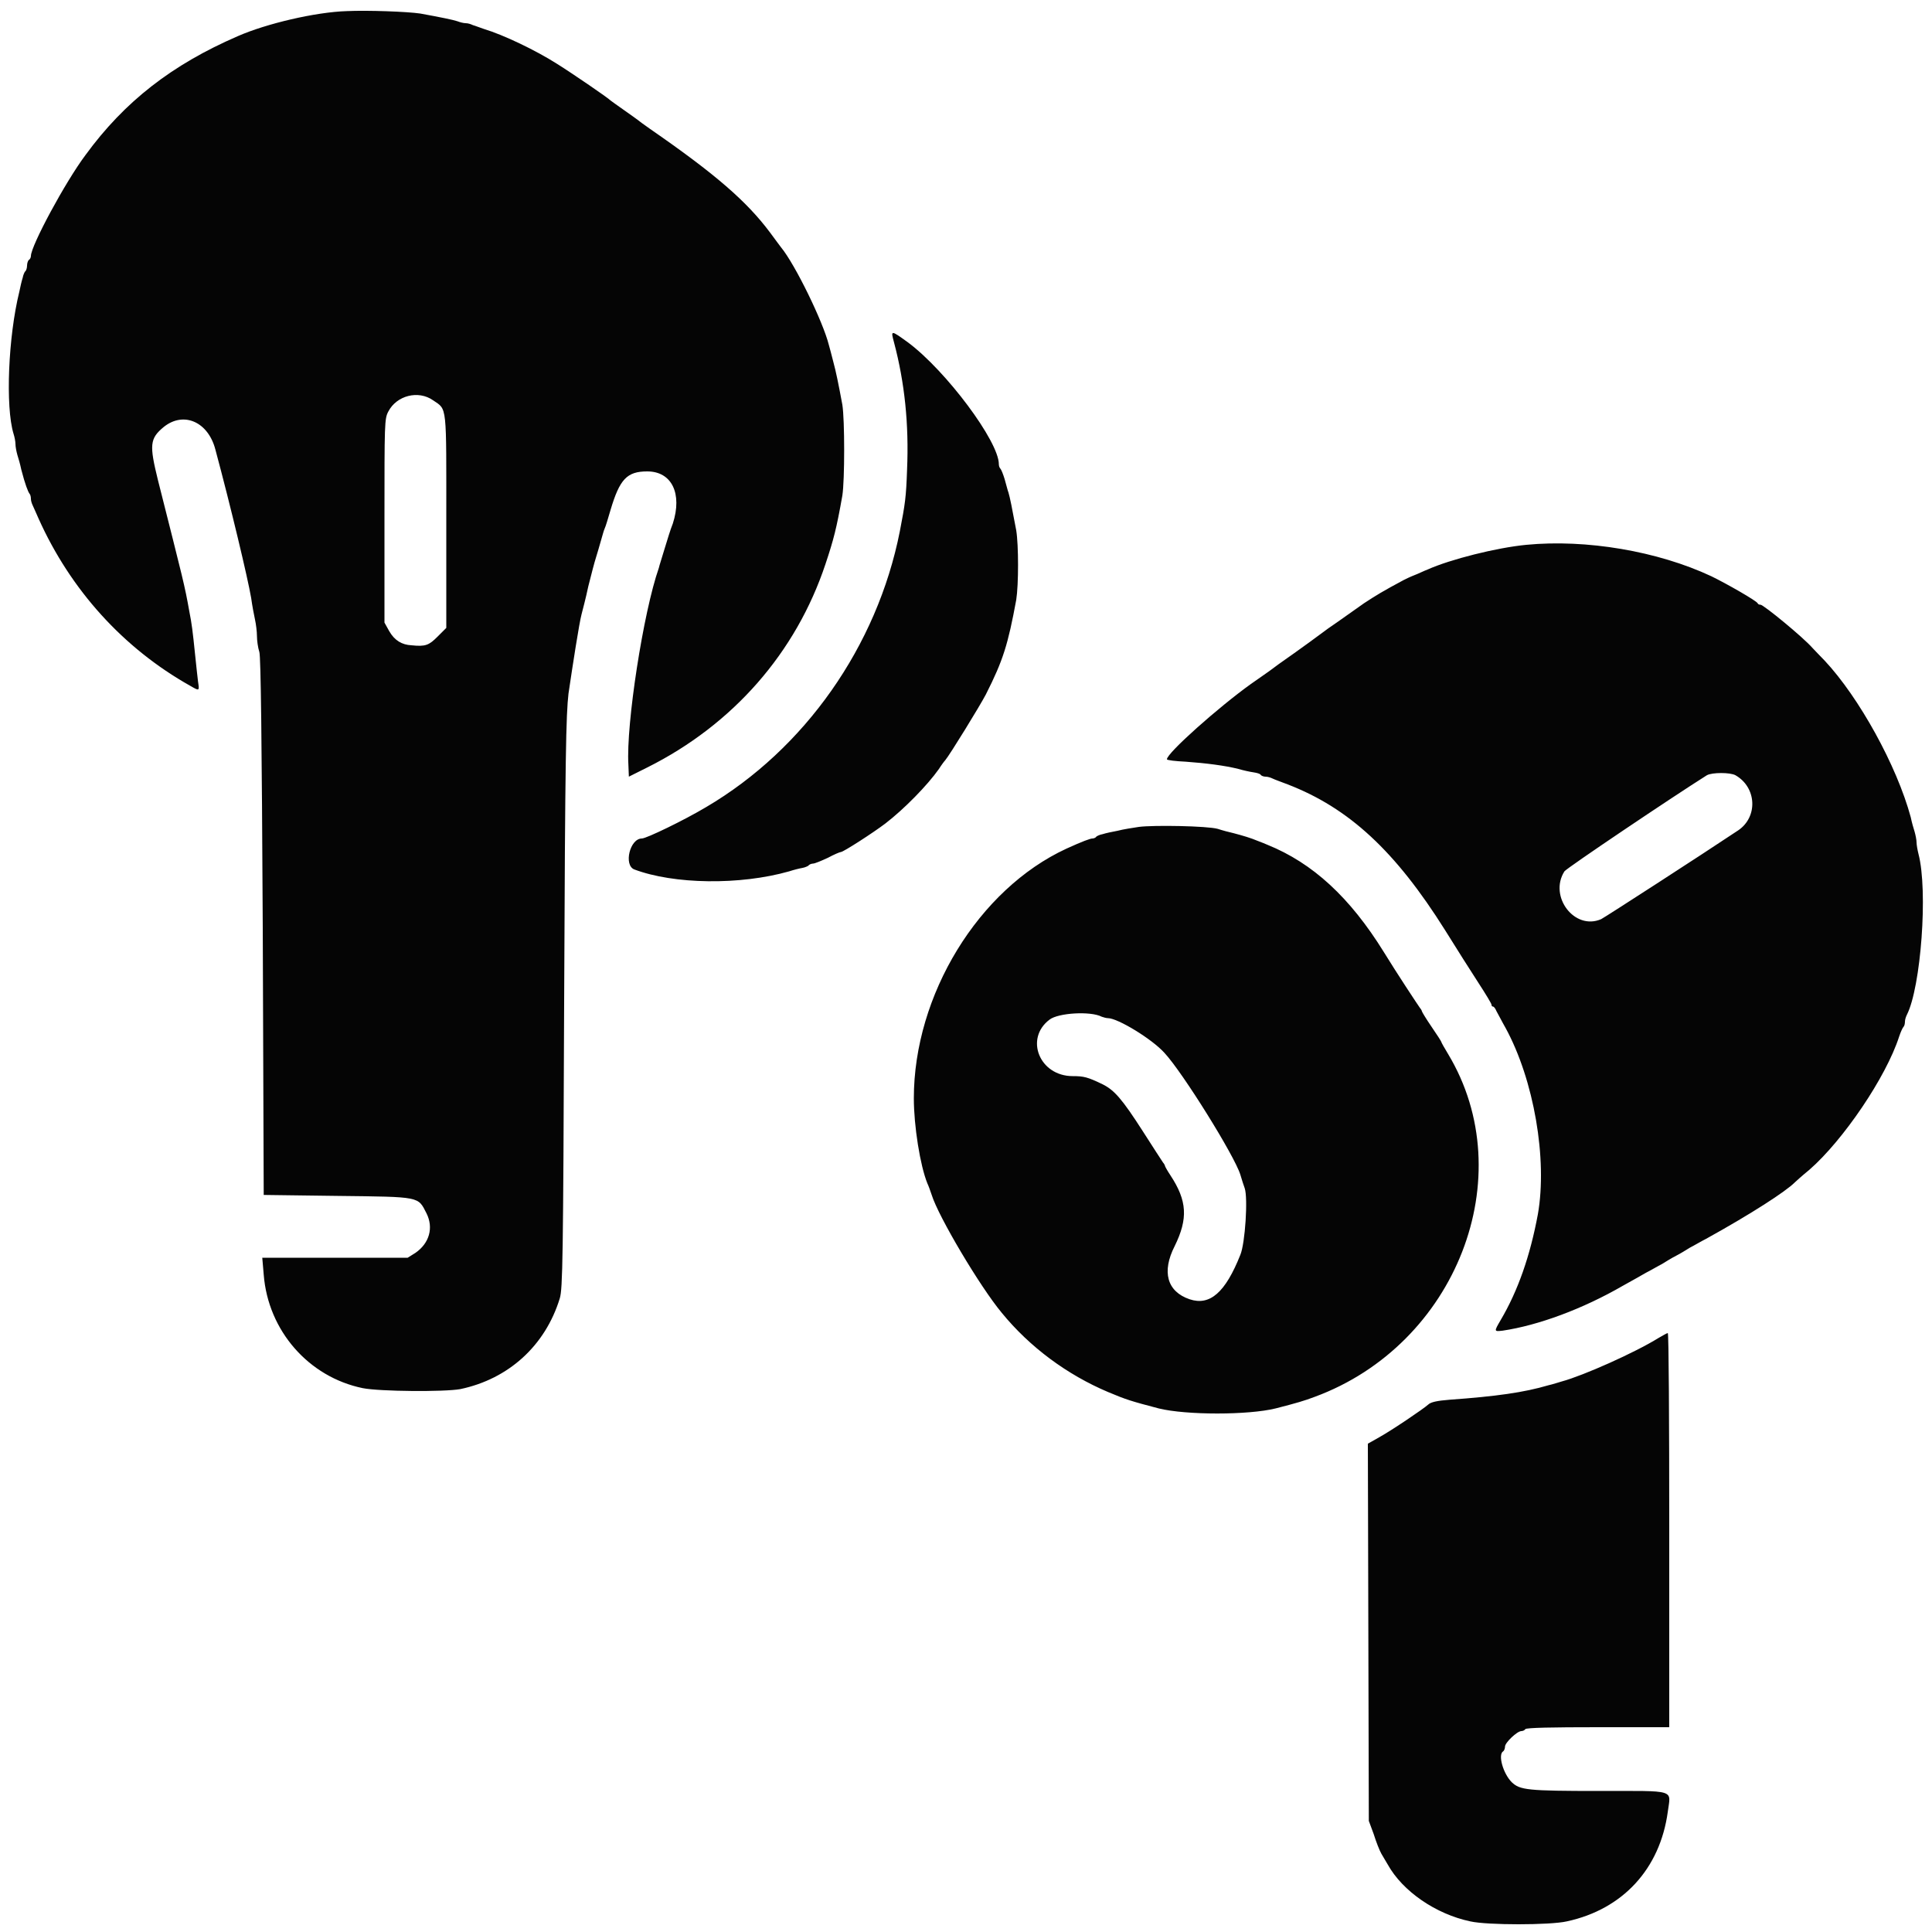
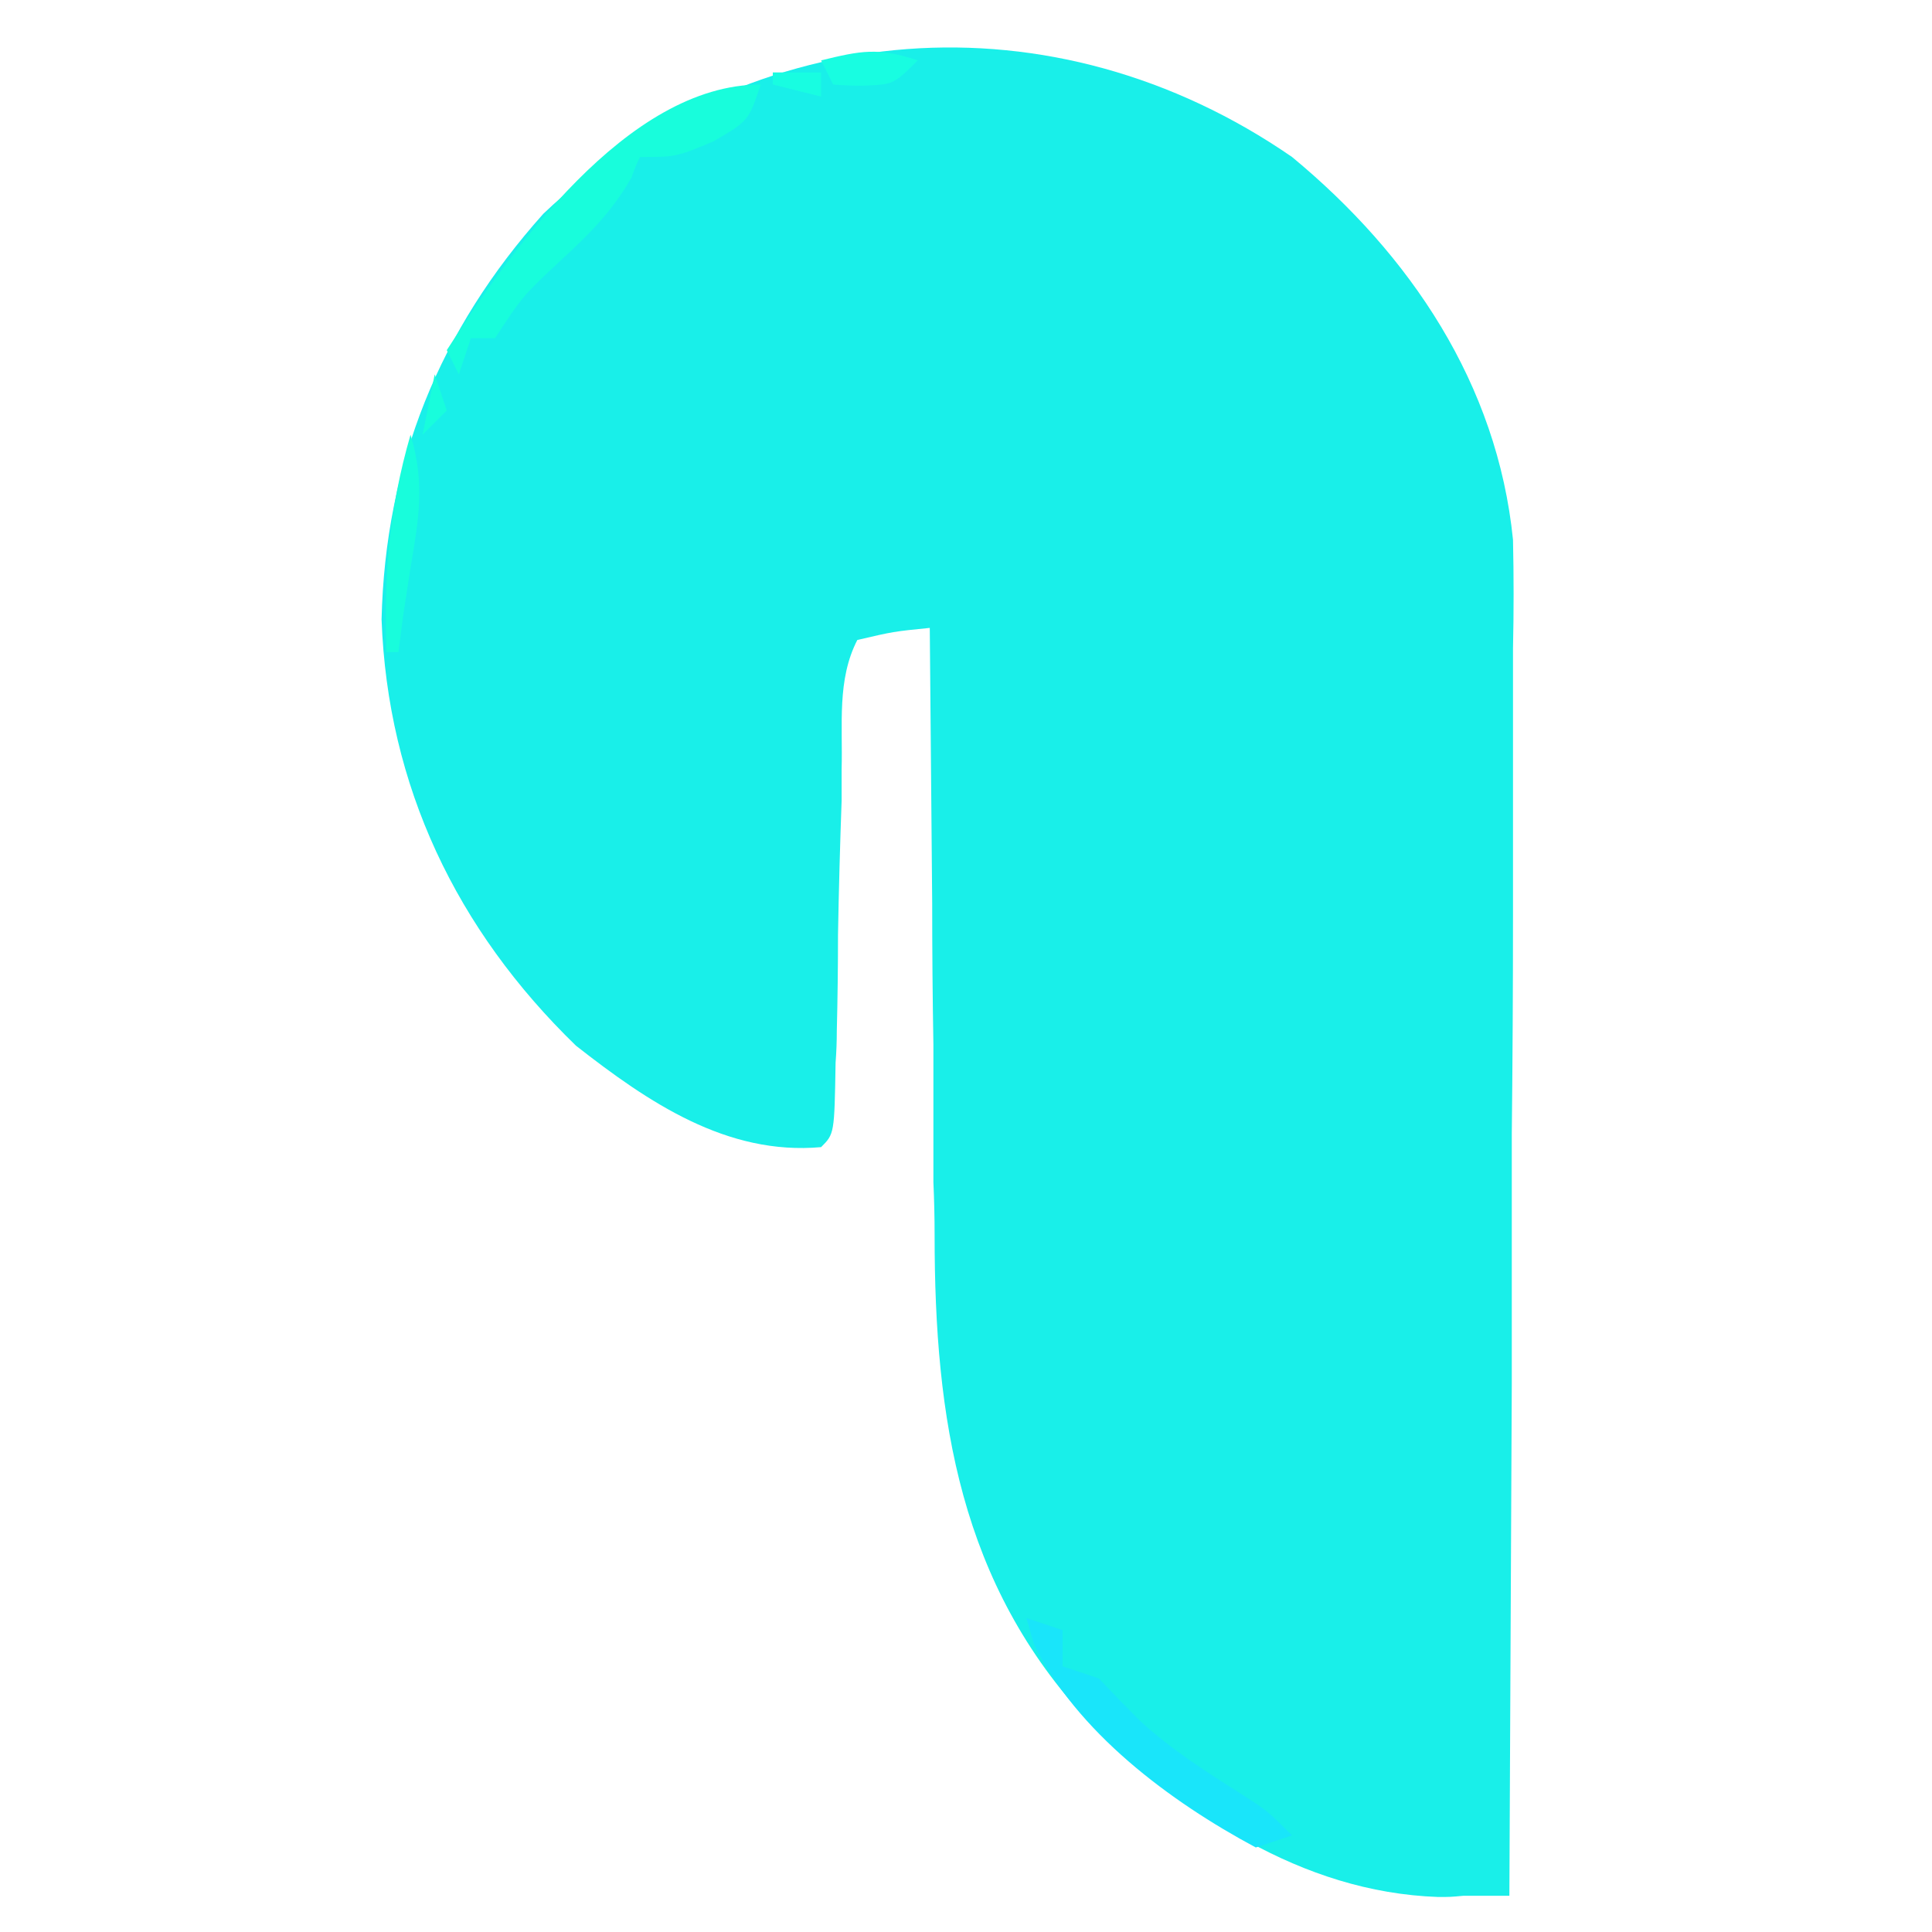
- <svg xmlns="http://www.w3.org/2000/svg" version="1.2" viewBox="0 0 400 400" width="24" height="24">
+ <svg xmlns="http://www.w3.org/2000/svg" version="1.2" viewBox="0 0 160 160" width="160" height="160">
  <style>
- 		.s0 { fill: #050505 } 
+ 		.s0 { fill: #19efe9 } 
+ 		.s1 { fill: #18fddc } 
+ 		.s2 { fill: #19e5fa } 
+ 		.s3 { fill: #18fde1 } 
	</style>
-   <path id="path0" fill-rule="evenodd" class="s0" d="m87 2.8c4.4 0.8 6.8 1.3 7.7 1.6 0.5 0.2 1.3 0.4 1.7 0.4 0.5 0 1.1 0.2 1.5 0.4 0.4 0.1 1.4 0.5 2.3 0.8 4 1.2 10.7 4.4 15.1 7.2 3.2 2 10.8 7.2 11.1 7.6 0.1 0.1 1.4 1 2.8 2 1.4 1 2.7 1.9 2.8 2 0.1 0.1 1.3 1 2.6 1.9 13.6 9.4 20 15 24.8 21.4 1 1.4 2.1 2.8 2.3 3.1 2.9 3.5 8.7 15.4 9.9 20.2 0.2 0.7 0.6 2.2 0.9 3.4 0.6 2.2 1.1 4.7 1.9 9 0.5 3.1 0.5 15.6 0 18.8-1.2 6.8-1.8 9.1-3.5 14.2-6.1 18.3-19.1 33.2-36.9 42.1l-3.8 1.9-0.1-2.5c-0.5-8.3 3.1-31.6 6.3-40.7 0.1-0.5 0.7-2.3 1.2-4 0.5-1.6 1.2-4 1.7-5.2 2-6.2-0.2-10.8-5.3-10.8-4.2 0-5.7 1.6-7.6 8-0.5 1.7-1 3.4-1.2 3.8-0.2 0.4-0.5 1.6-0.8 2.6-0.3 1-0.7 2.5-1 3.4-0.3 0.9-1 3.6-1.6 6-0.5 2.4-1.2 5-1.4 5.8-0.5 1.9-1.8 10.3-2.7 16.4-0.5 4.4-0.7 12.2-0.9 64-0.2 53.1-0.3 59.2-0.9 61.2-3 9.8-10.6 16.7-20.6 18.8-3.3 0.6-16.7 0.5-20.2-0.2-11.2-2.3-19.6-11.9-20.5-23.5l-0.3-3.5h30.1l1.6-1c2.9-2 3.8-5.2 2.3-8.2-1.8-3.5-1.1-3.4-18.4-3.6l-15.3-0.2-0.2-55.4c-0.2-39.2-0.4-55.9-0.7-57-0.3-0.9-0.5-2.4-0.5-3.3 0-0.9-0.2-2.5-0.4-3.4-0.2-0.9-0.6-3-0.8-4.5-0.7-4.1-4.2-18.8-7.4-30.7-1.5-5.8-6.6-8-10.7-4.7-2.9 2.4-3 3.7-1.2 11 5.3 21 5.5 21.6 6.5 27.2 0.5 2.5 0.7 4.1 1.2 9 0.2 2.1 0.5 4.6 0.6 5.5 0.3 2 0.3 2-1.6 0.9-13.9-7.8-24.8-19.9-31.4-34.6-0.5-1.1-1-2.3-1.2-2.7-0.2-0.4-0.4-1-0.4-1.4 0-0.4-0.1-0.9-0.3-1.1-0.3-0.4-0.9-1.9-1.7-5-0.2-1-0.6-2.4-0.8-3-0.2-0.7-0.4-1.7-0.4-2.3 0-0.5-0.2-1.5-0.4-2.1-1.7-5.6-1.1-20.1 1.2-29.4 0.2-1 0.5-2.3 0.7-2.9 0.1-0.6 0.4-1.2 0.5-1.3 0.2-0.1 0.4-0.7 0.4-1.2 0-0.5 0.2-1.1 0.4-1.2 0.2-0.1 0.4-0.5 0.4-0.8 0-2.1 7.1-15.3 11.3-20.9 8.1-11.1 17.9-18.7 31.5-24.6 5.9-2.6 16.1-5 22.6-5.2 4.3-0.2 12.5 0.1 15.2 0.5zm101 68.1c7.9 5.9 18.8 20.5 18.8 25.2 0 0.3 0.1 0.7 0.3 0.9 0.2 0.2 0.6 1.2 0.9 2.2 0.3 1 0.6 2.3 0.8 2.8 0.3 1 0.7 3 1.6 7.8 0.5 3.1 0.5 11.2 0 14.4-1.7 9.2-2.7 12.5-6.3 19.6-1.2 2.3-7.4 12.4-8.4 13.6-0.2 0.2-0.8 1-1.3 1.8-2.4 3.4-7.2 8.3-11.1 11.3-2.5 1.9-8.7 5.9-9.2 5.9-0.2 0-1.4 0.5-2.7 1.2-1.3 0.6-2.7 1.2-3.1 1.2-0.3 0-0.8 0.2-0.9 0.4-0.1 0.1-0.7 0.4-1.3 0.5-0.6 0.1-1.8 0.4-2.7 0.7-10.2 2.9-23.9 2.7-32.1-0.4-2.2-0.9-0.9-6.4 1.6-6.4 0.9 0 8.6-3.7 13.3-6.5 20.4-12 35.4-33.3 40.1-57.1 1.1-5.7 1.3-7 1.5-12.8 0.4-9.4-0.5-18-2.7-26.3-0.7-2.6-0.7-2.6 2.9 0zm-107.6 14.3c-0.8 1.5-0.8 2.3-0.8 22.6v21.1l1 1.8c1.1 1.9 2.6 2.8 4.6 2.9 2.9 0.3 3.6 0 5.4-1.8l1.8-1.8v-22c0-24.6 0.2-23.1-2.7-25.1-3.1-2.2-7.6-1-9.3 2.3zm273.9 34.1c3.1 1.5 9.4 5.1 9.6 5.6 0.1 0.2 0.3 0.3 0.6 0.3 0.6 0 8.8 6.7 10.8 9 0.4 0.4 1.5 1.6 2.5 2.6 7.1 7.6 14.9 21.7 17.8 32.4 0.2 1 0.6 2.4 0.8 3 0.2 0.7 0.4 1.7 0.4 2.2 0 0.5 0.2 1.6 0.4 2.4 2 7.6 0.5 27.6-2.4 33.3-0.2 0.4-0.4 1-0.4 1.4 0 0.4-0.1 0.9-0.3 1.1-0.2 0.2-0.6 1.1-0.9 2-2.7 8.4-11.6 21.5-18.6 27.6-1.6 1.3-2.9 2.5-3 2.6-1.9 1.9-9 6.5-18.4 11.7-1 0.5-2.5 1.4-3.3 1.8-0.8 0.5-2.1 1.3-2.9 1.7-0.8 0.4-2.1 1.2-2.9 1.7-0.8 0.4-2.3 1.3-3.3 1.8-1 0.6-3.2 1.8-4.8 2.7-8.3 4.8-17.5 8.2-24.9 9.3-1.8 0.2-1.8 0.2-0.4-2.2 3.6-6.1 6.1-13.3 7.7-21.9 2-11.4-0.8-27.8-6.7-38.6-0.8-1.4-1.6-3-1.9-3.5-0.2-0.5-0.5-0.9-0.7-0.9-0.2 0-0.3-0.2-0.3-0.4 0-0.2-1.2-2.2-2.7-4.5-1.5-2.3-4.6-7.2-6.9-10.9-10.3-16.4-19.9-25.3-32.6-30.2-1.3-0.5-2.7-1-3.1-1.2-0.4-0.2-1-0.4-1.5-0.4-0.4 0-0.9-0.2-1-0.4-0.1-0.2-0.8-0.4-1.5-0.5-0.7-0.1-2.1-0.4-3.1-0.7-2.8-0.7-6.7-1.2-10.9-1.5-2.1-0.1-3.9-0.3-3.9-0.5 0-1.3 10.7-10.8 17.4-15.6 1.7-1.2 3.9-2.7 4.8-3.4 0.9-0.7 2.8-2 4.2-3 1.4-1 4.6-3.3 7-5.1 2.5-1.7 5.8-4.1 7.4-5.2 2.6-1.7 3.9-2.5 8.2-4.8 0.4-0.2 1.4-0.7 2.2-1 0.8-0.3 2-0.9 2.8-1.2 4.7-2.1 14.2-4.5 20.4-5.1 12.4-1.2 27.2 1.3 38.3 6.5zm-0.9 41.2c-7.3 4.6-29 19.2-29.5 19.9-3.3 5.2 2.1 12.3 7.6 9.9 0.8-0.4 20.6-13.2 28.4-18.4 4.1-2.8 3.8-8.9-0.6-11.4-1.1-0.6-4.8-0.6-5.9 0zm-101.3 11.1c0.9 0.3 2.4 0.7 3.3 0.9 1.9 0.5 3.6 1 5 1.6 0.6 0.2 1.5 0.6 2 0.8 9.4 3.8 17.1 10.9 24.1 22.2 2.7 4.4 7 10.9 7.5 11.6 0.2 0.2 0.4 0.6 0.4 0.7 0 0.1 0.9 1.6 2 3.2 1.1 1.6 2 3 2 3.1 0 0.1 0.6 1.2 1.4 2.5 15.3 25.4 1.7 60.2-27.6 71-2.1 0.8-3.8 1.3-8.1 2.4-5.7 1.4-18.5 1.4-24.2 0-5.7-1.5-6.7-1.8-10.5-3.4-8.5-3.6-16.2-9.3-22-16.4-4.5-5.4-13.1-19.9-14.5-24.4-0.3-0.9-0.7-2-0.9-2.4-1.5-3.7-2.8-11.9-2.8-17.6 0-21.4 13.4-43.3 31.6-51.7 3.3-1.5 4.9-2.1 5.4-2.1 0.3 0 0.7-0.2 0.8-0.4 0.1-0.1 0.7-0.4 1.3-0.5 0.6-0.2 2-0.5 3.1-0.7 1.1-0.3 3.1-0.6 4.4-0.8 3.1-0.4 14.1-0.2 16.3 0.4zm-34.8 39.5c-5.2 3.9-2.1 11.7 4.8 11.7 2.3 0 3.1 0.2 6.2 1.7 2.4 1.2 4 3 8.3 9.7 2.1 3.3 4 6.2 4.2 6.5 0.2 0.2 0.4 0.6 0.4 0.7 0 0.1 0.5 1 1.1 1.9 3.5 5.3 3.7 9 0.9 14.7-2.7 5.3-1.6 9.4 3.1 11 4.2 1.4 7.4-1.4 10.5-9.2 1-2.4 1.6-11.8 0.9-13.8-0.2-0.5-0.6-1.8-0.9-2.8-1.2-3.9-11.9-21.1-15.7-25.2-2.6-2.9-9.7-7.2-11.7-7.2-0.4 0-1-0.2-1.3-0.3-2.3-1.2-9-0.8-10.8 0.6zm128 64.9c0.2 0 0.3 18.4 0.3 40.8v40.8h-14.8c-9.4 0-14.8 0.1-15 0.4-0.1 0.2-0.5 0.4-0.8 0.4-0.9 0-3.4 2.4-3.4 3.2 0 0.4-0.2 0.9-0.4 1-1.1 0.7 0 4.6 1.8 6.4 1.7 1.6 3.2 1.8 18.1 1.8 16.2 0 14.8-0.4 14.2 4.3-1.6 11.8-9.3 20.2-20.9 22.7-3.5 0.8-16.5 0.8-20 0-7.1-1.5-14-6.2-17.1-11.8-0.3-0.5-0.9-1.5-1.3-2.2-0.4-0.7-1.1-2.5-1.6-4.1l-1-2.7-0.1-39.1-0.1-39 2.3-1.3c2.7-1.5 9.2-5.9 10.2-6.8 0.5-0.5 1.8-0.8 4.4-1 9.7-0.7 15.4-1.5 20.5-3 0.9-0.2 2.1-0.6 2.8-0.8 4.4-1.2 15-5.9 20-9 0.9-0.5 1.7-1 1.9-1z" />
+   <path class="s0" d="m107 13c9.8 8.1 17 18.8 18.3 31.7q0.1 4.5 0 9c0 1.7 0 1.7 0 3.4q0 5.5 0 11 0 3.9 0 7.7 0 9.1-0.1 18.1 0 10.4 0 20.7-0.1 21.2-0.2 42.4-1.9 0-3.8 0c-1.1 0.1-1.1 0.1-2.1 0.1-11.4-0.4-20.9-7-28.9-14.5-10.7-11.4-12.8-25.1-12.8-40.3q0-2.2-0.1-4.4 0-5.7 0-11.4-0.1-5.8-0.1-11.7-0.1-11.4-0.2-22.8c-3 0.3-3 0.3-6 1-1.7 3.3-1.2 7-1.3 10.7q0 1.3 0 2.6-0.2 5.5-0.3 11.1 0 4-0.1 8 0 1.3-0.1 2.6c-0.1 5.9-0.1 5.9-1.2 7-7.8 0.7-14.3-3.7-20.3-8.4-9.9-9.6-15.6-21.5-16.1-35.3 0.3-12.9 4.8-24 13.4-33.6 17.4-16.5 42.3-18.3 62-4.7z" />
+   <path class="s1" d="m63 7c-1 3-1 3-3.9 4.7-3.1 1.3-3.1 1.3-6.1 1.3q-0.4 0.8-0.7 1.7c-1.6 2.8-3.5 4.7-5.9 6.9-3.1 2.9-3.1 2.9-5.4 6.4q-1 0-2 0-0.5 1.5-1 3-0.5-1-1-2c5.2-8.1 14.9-22 26-22zm-27 24q0.5 1.5 1 3-1 1-2 2 0.5-2.5 1-5zm-2 5c1.2 4 0.7 6.9 0 11q-0.3 1.9-0.6 3.9-0.2 1.5-0.4 3.1-0.5 0-1 0c-0.2-6.4 0.2-11.8 2-18z" />
+   <path class="s2" d="m85 134q1.5 0.5 3 1 0 1.5 0 3 1.5 0.5 3 1 1.7 1.8 3.4 3.5c2.6 2.4 5.6 4.3 8.6 6.2 2 1.3 2 1.3 4 3.3q-1.5 0.5-3 1c-7.1-3.8-14.9-9.6-18.4-16.9q-0.3-1.1-0.6-2.1z" />
+   <path class="s3" d="m76 5c-2 2-2 2-4.6 2.1q-1.2 0-2.4-0.1-0.5-1-1-2c3.3-0.8 4.7-1.1 8 0zm-12 1q2 0 4 0 0 1 0 2-2-0.5-4-1 0-0.5 0-1z" />
</svg>
